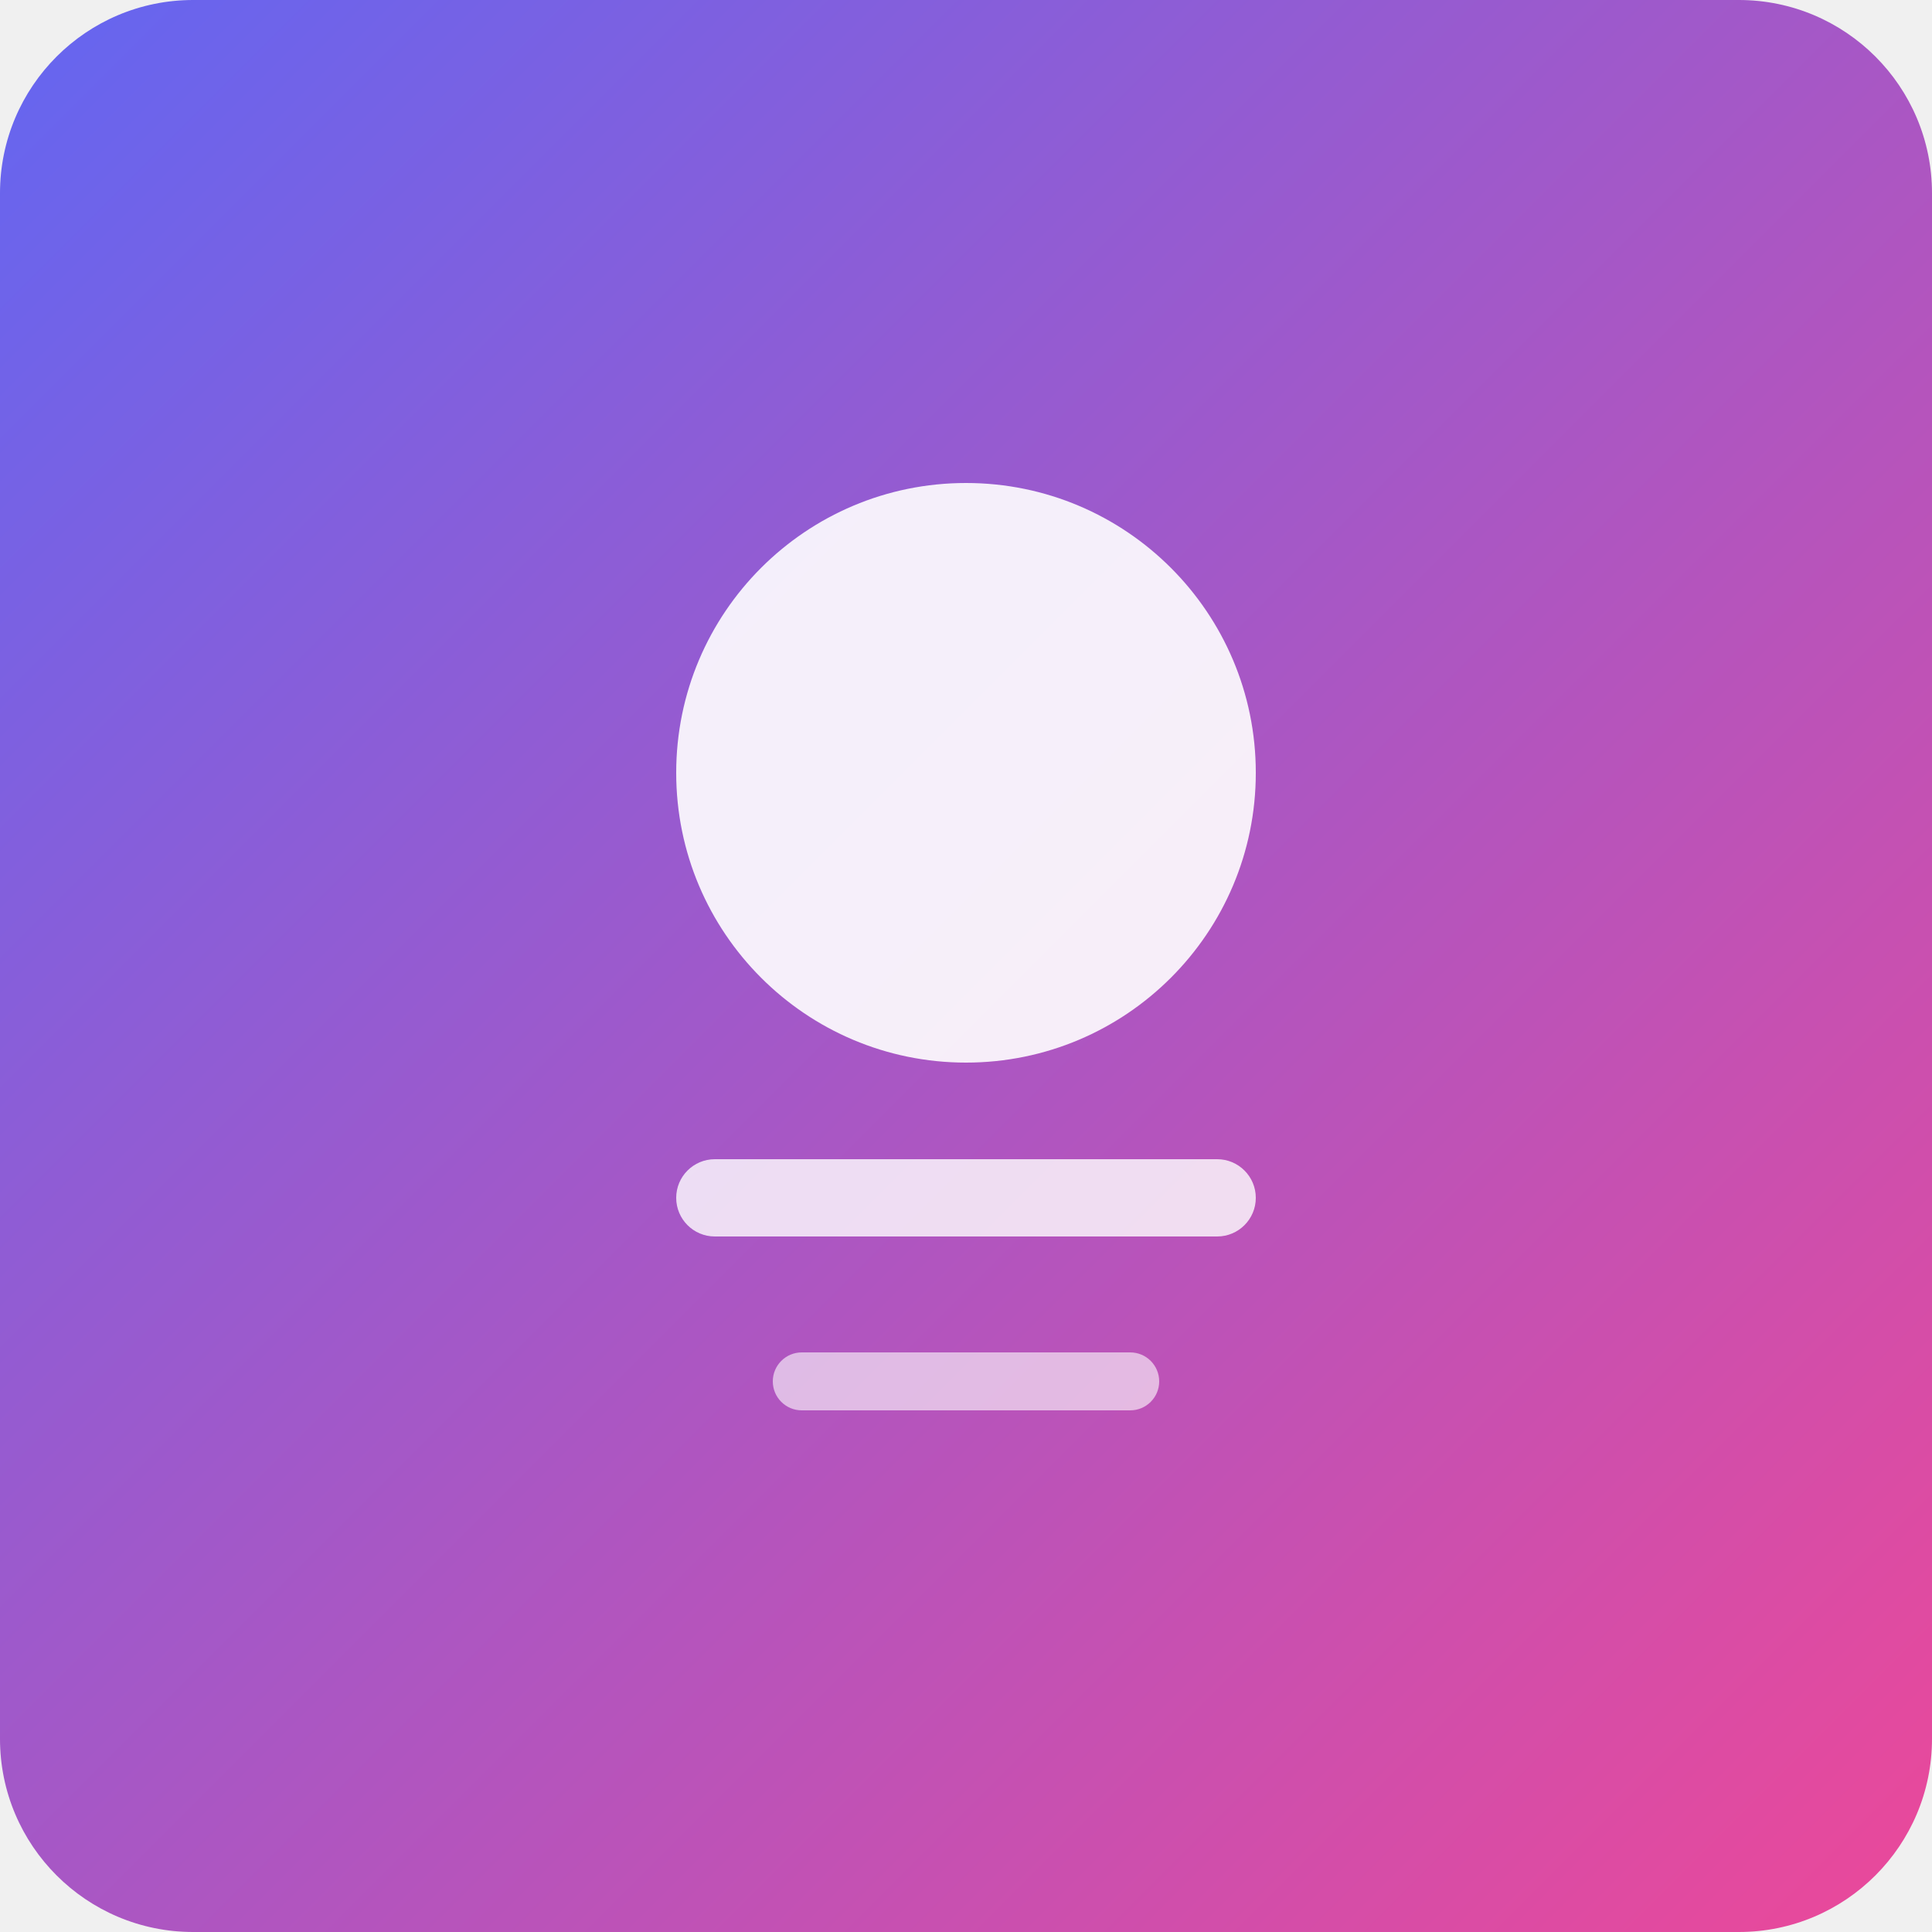
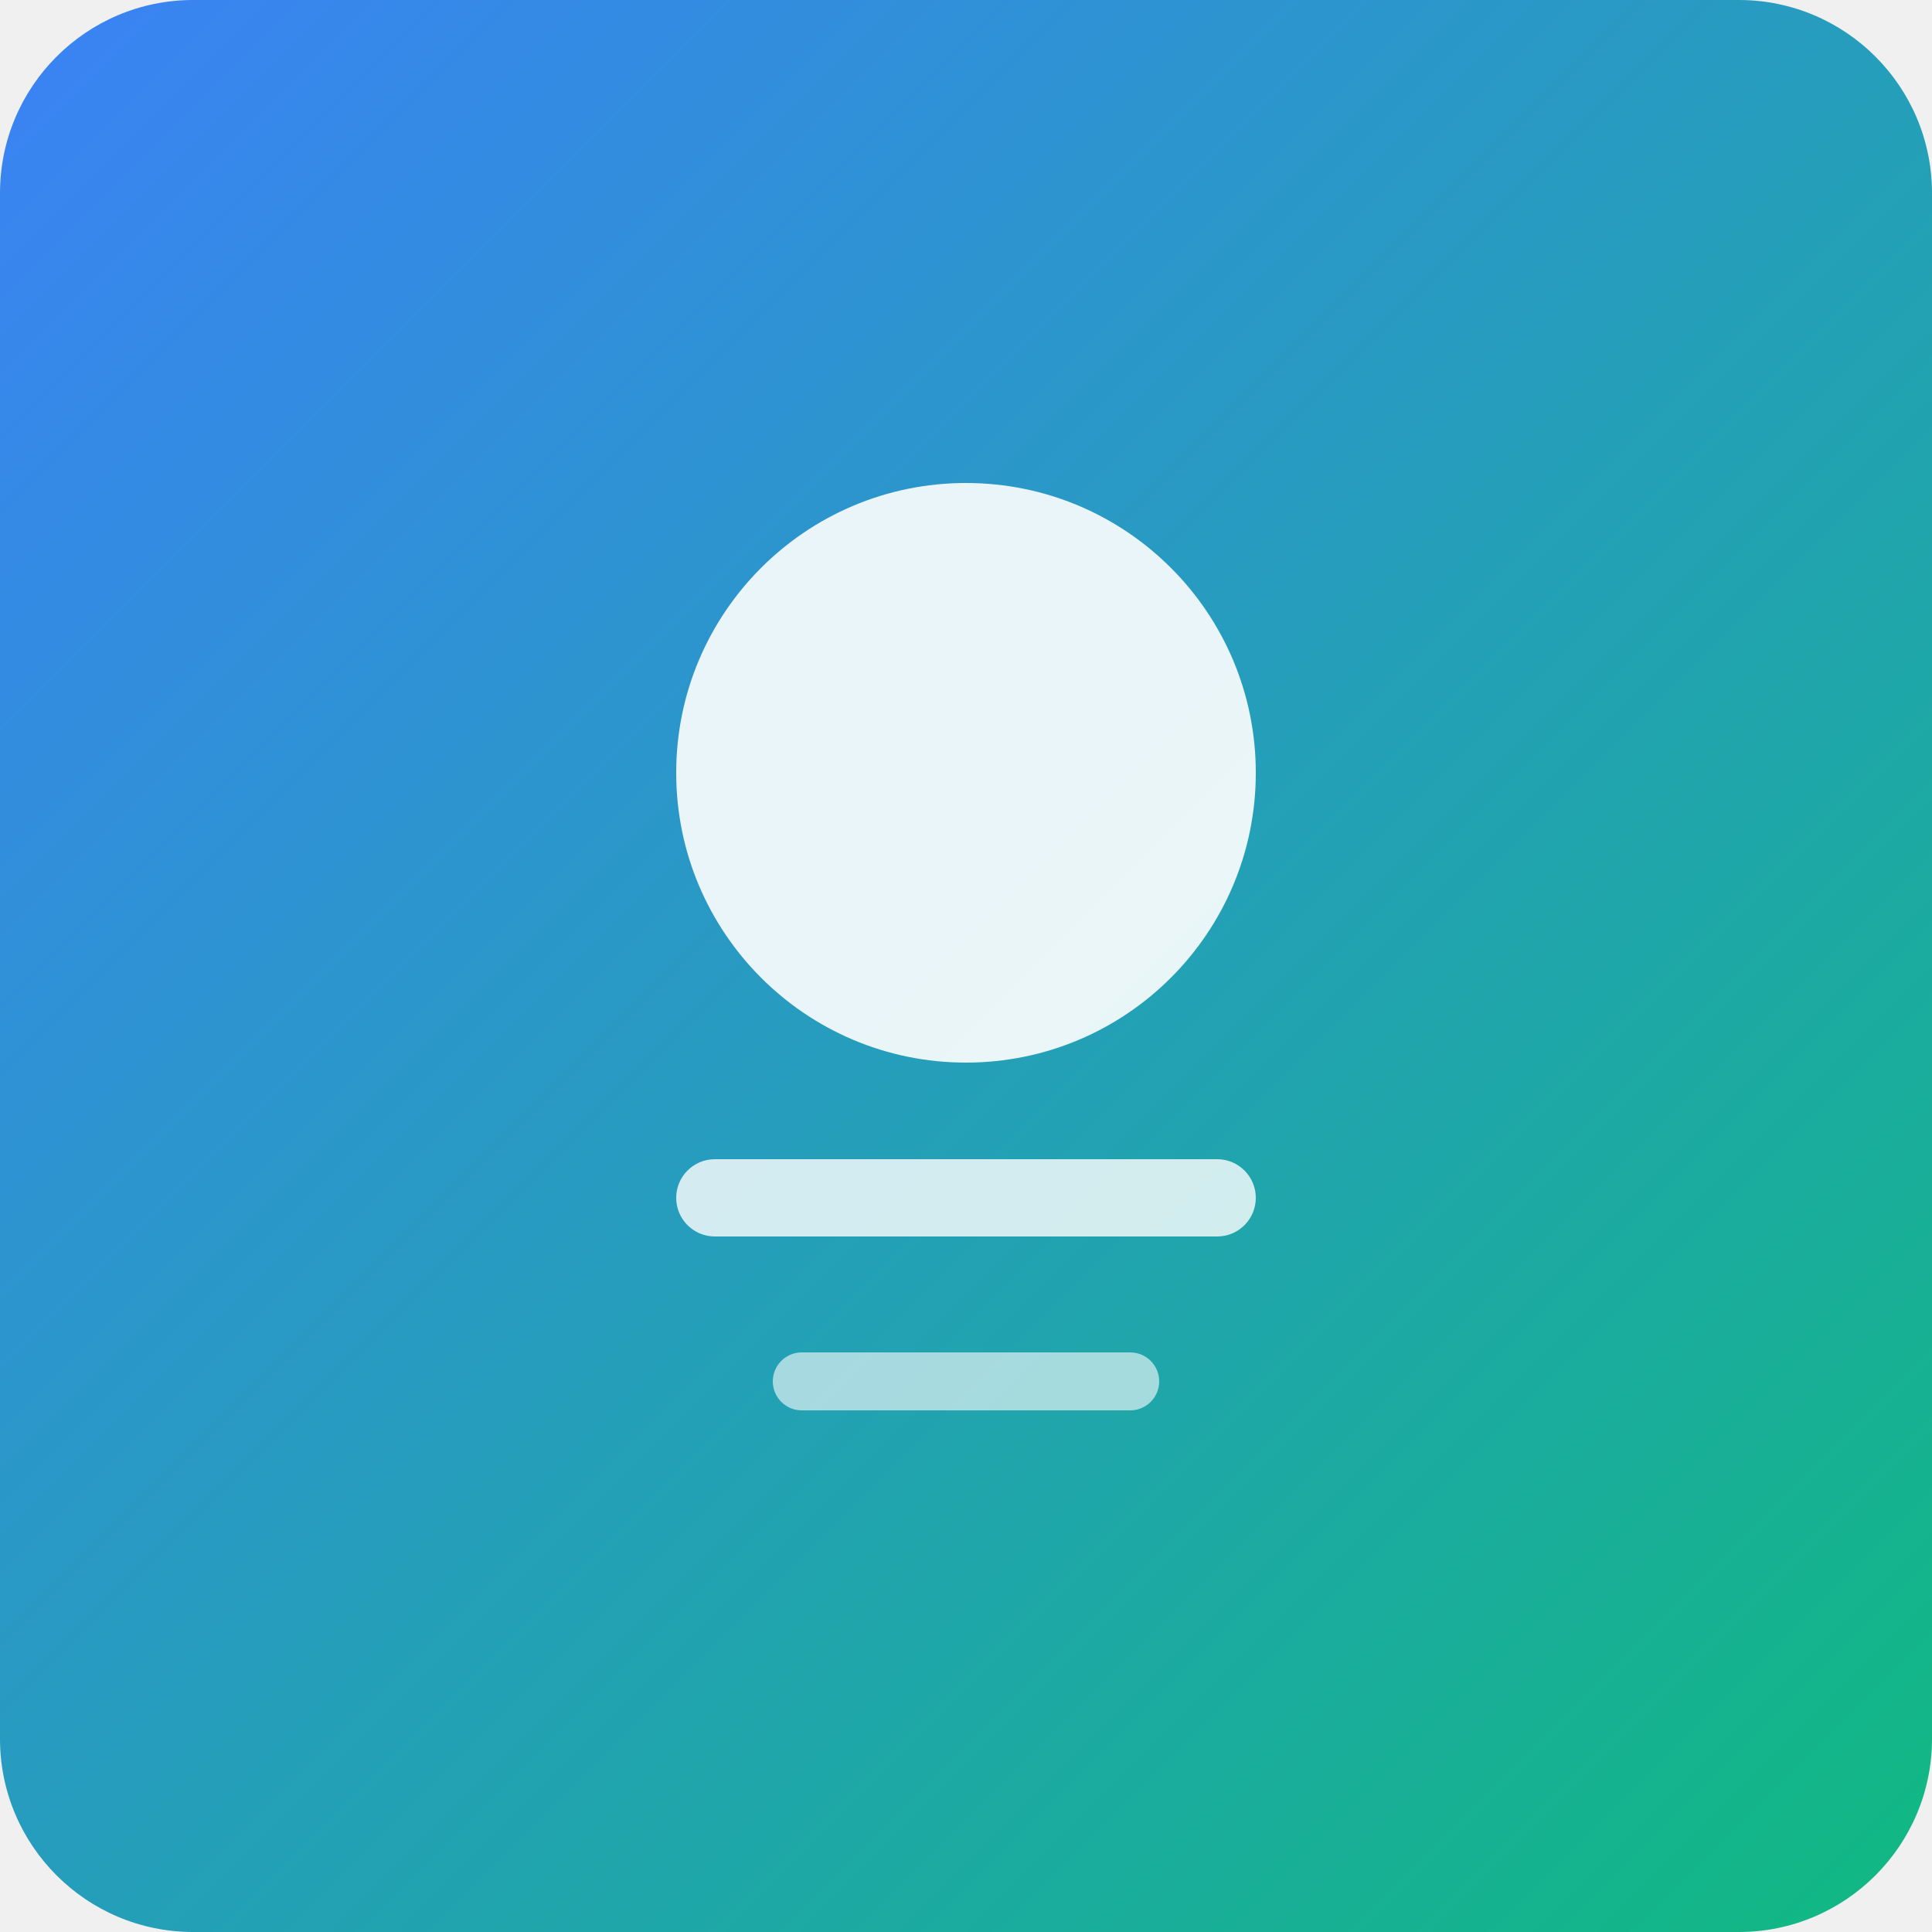
<svg xmlns="http://www.w3.org/2000/svg" width="200" height="200" viewBox="0 0 200 200" fill="none">
  <rect width="200" height="200" rx="20" fill="url(#gradient)" />
  <circle cx="100" cy="80" r="30" fill="white" opacity="0.9" />
  <rect x="70" y="120" width="60" height="8" rx="4" fill="white" opacity="0.8" />
  <rect x="80" y="140" width="40" height="6" rx="3" fill="white" opacity="0.6" />
  <defs>
    <linearGradient id="gradient" x1="0%" y1="0%" x2="100%" y2="100%">
-       <stop offset="0%" style="stop-color:#6366f1;stop-opacity:1" />
-       <stop offset="100%" style="stop-color:#ec4899;stop-opacity:1" />
+       <stop offset="0%" style="stop-color:#3b82f6;stop-opacity:1" />
+       <stop offset="100%" style="stop-color:#10b981;stop-opacity:1" />
    </linearGradient>
  </defs>
</svg>
